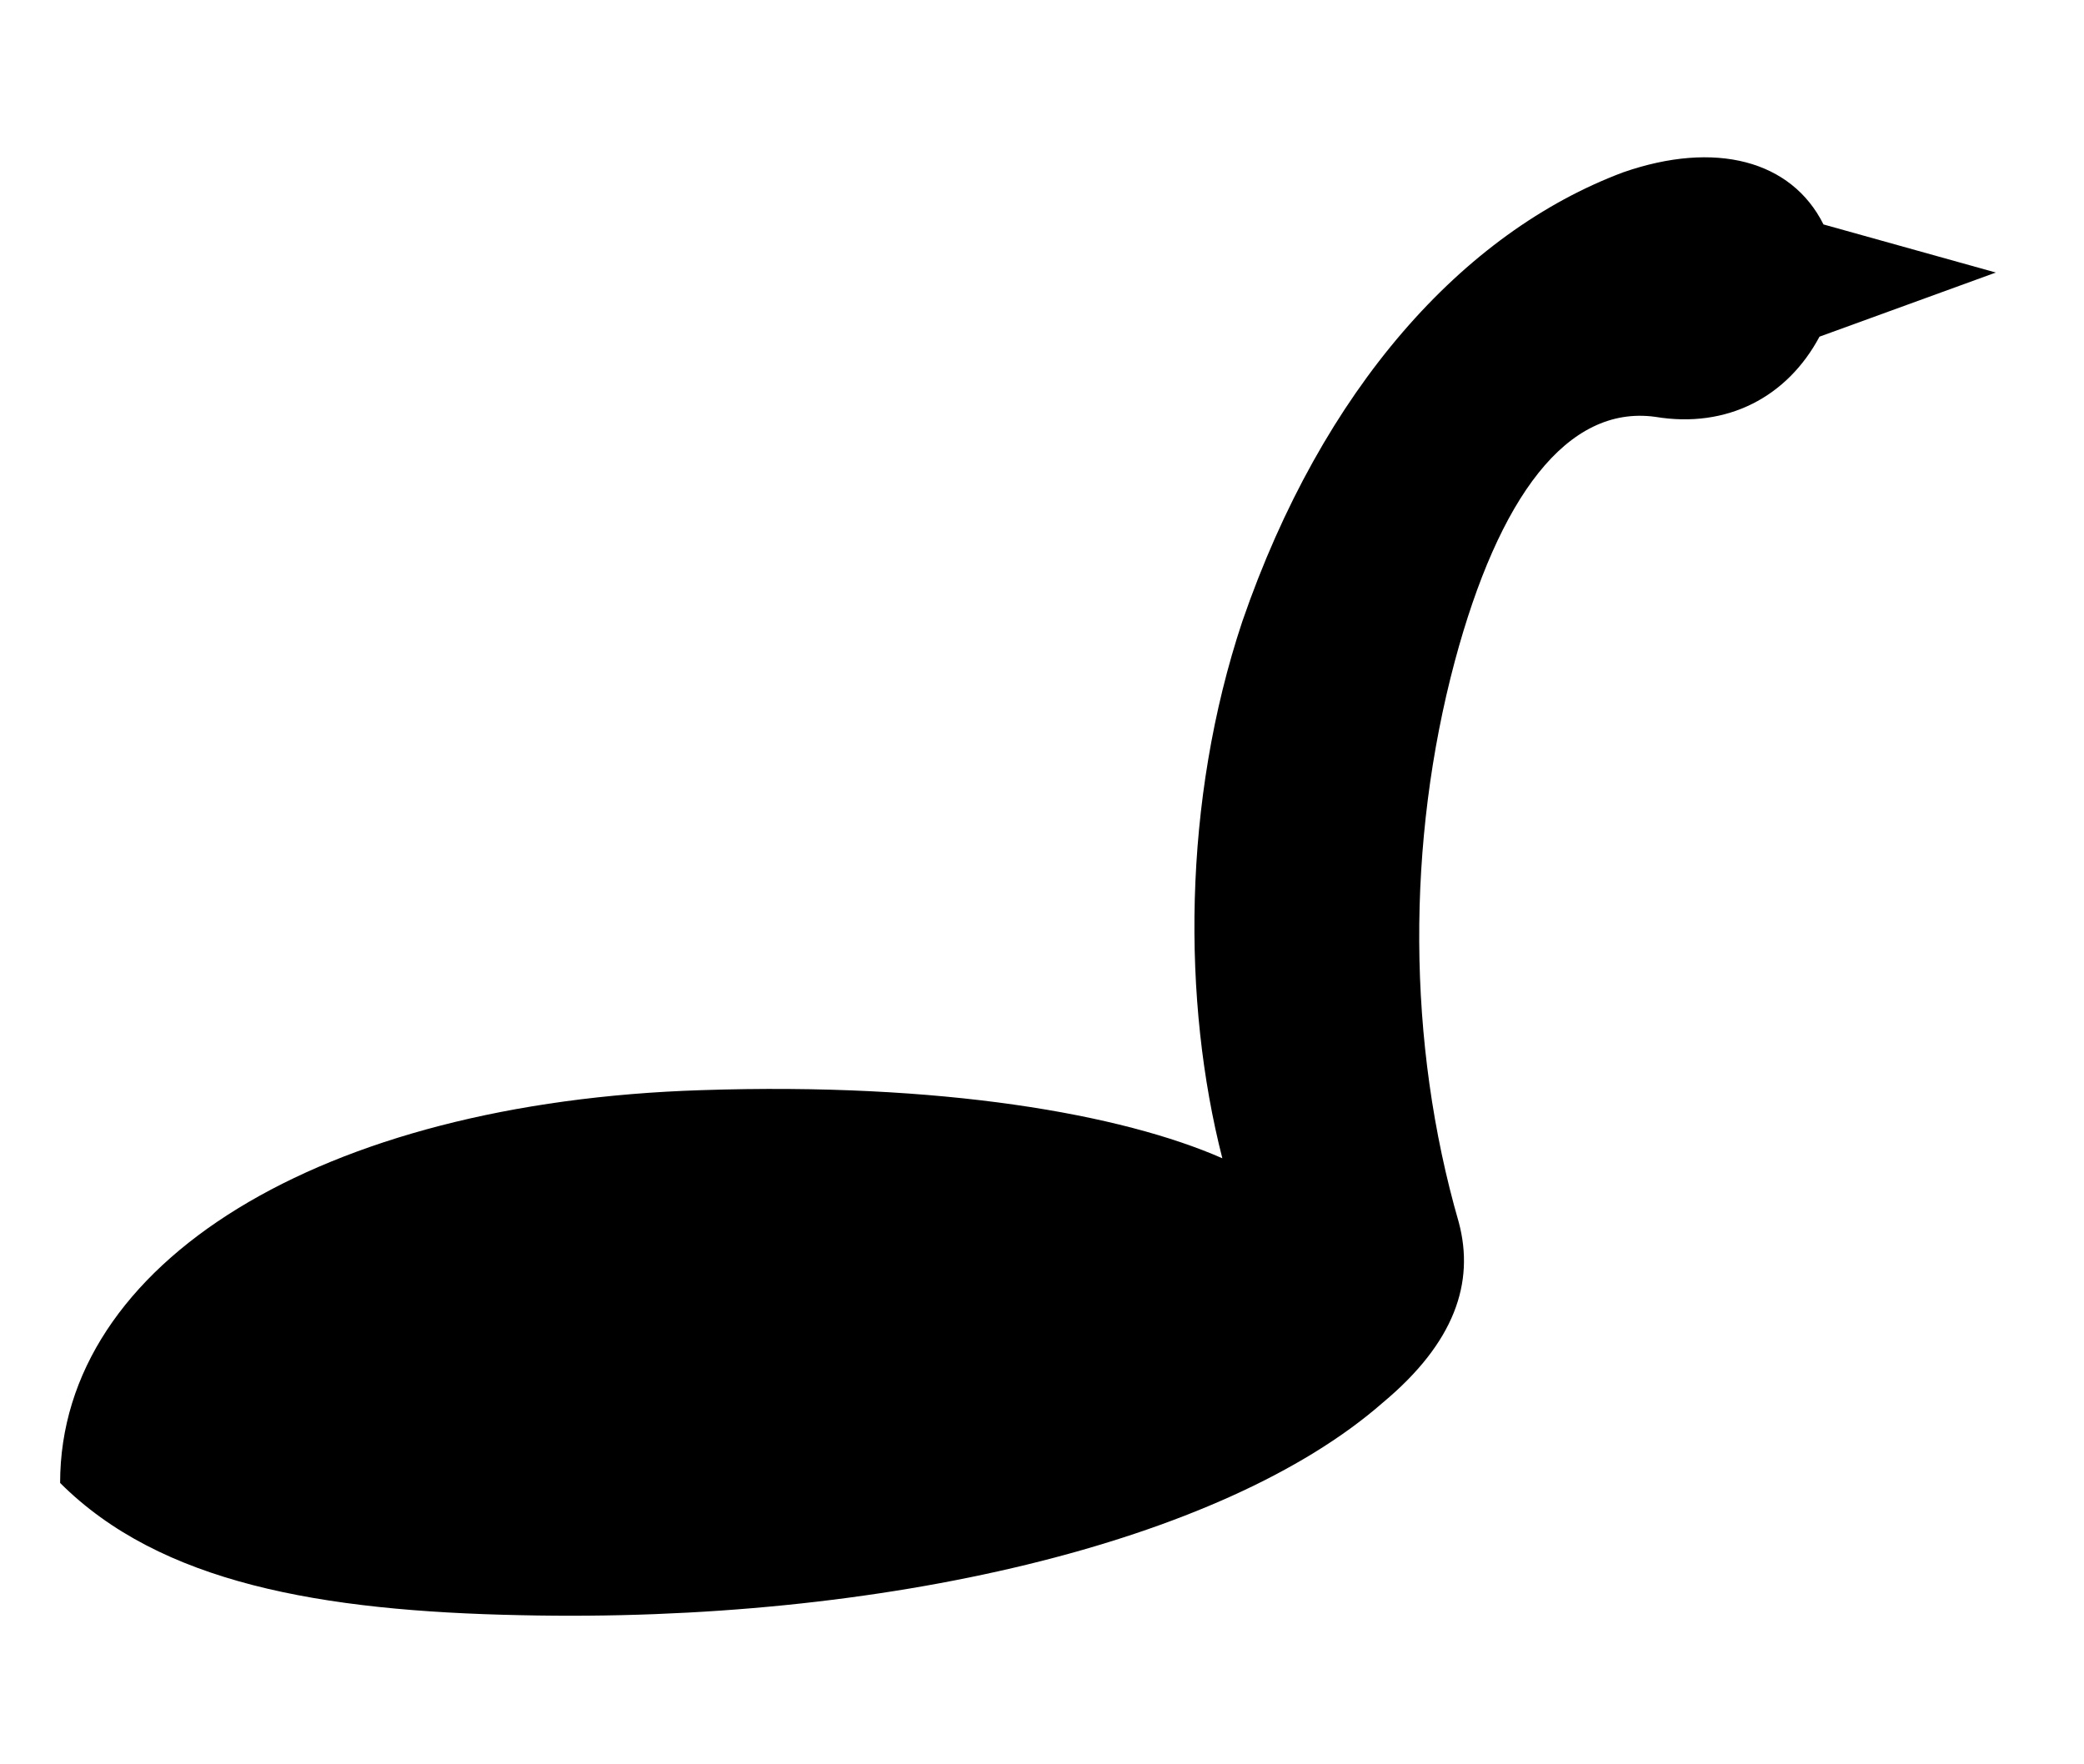
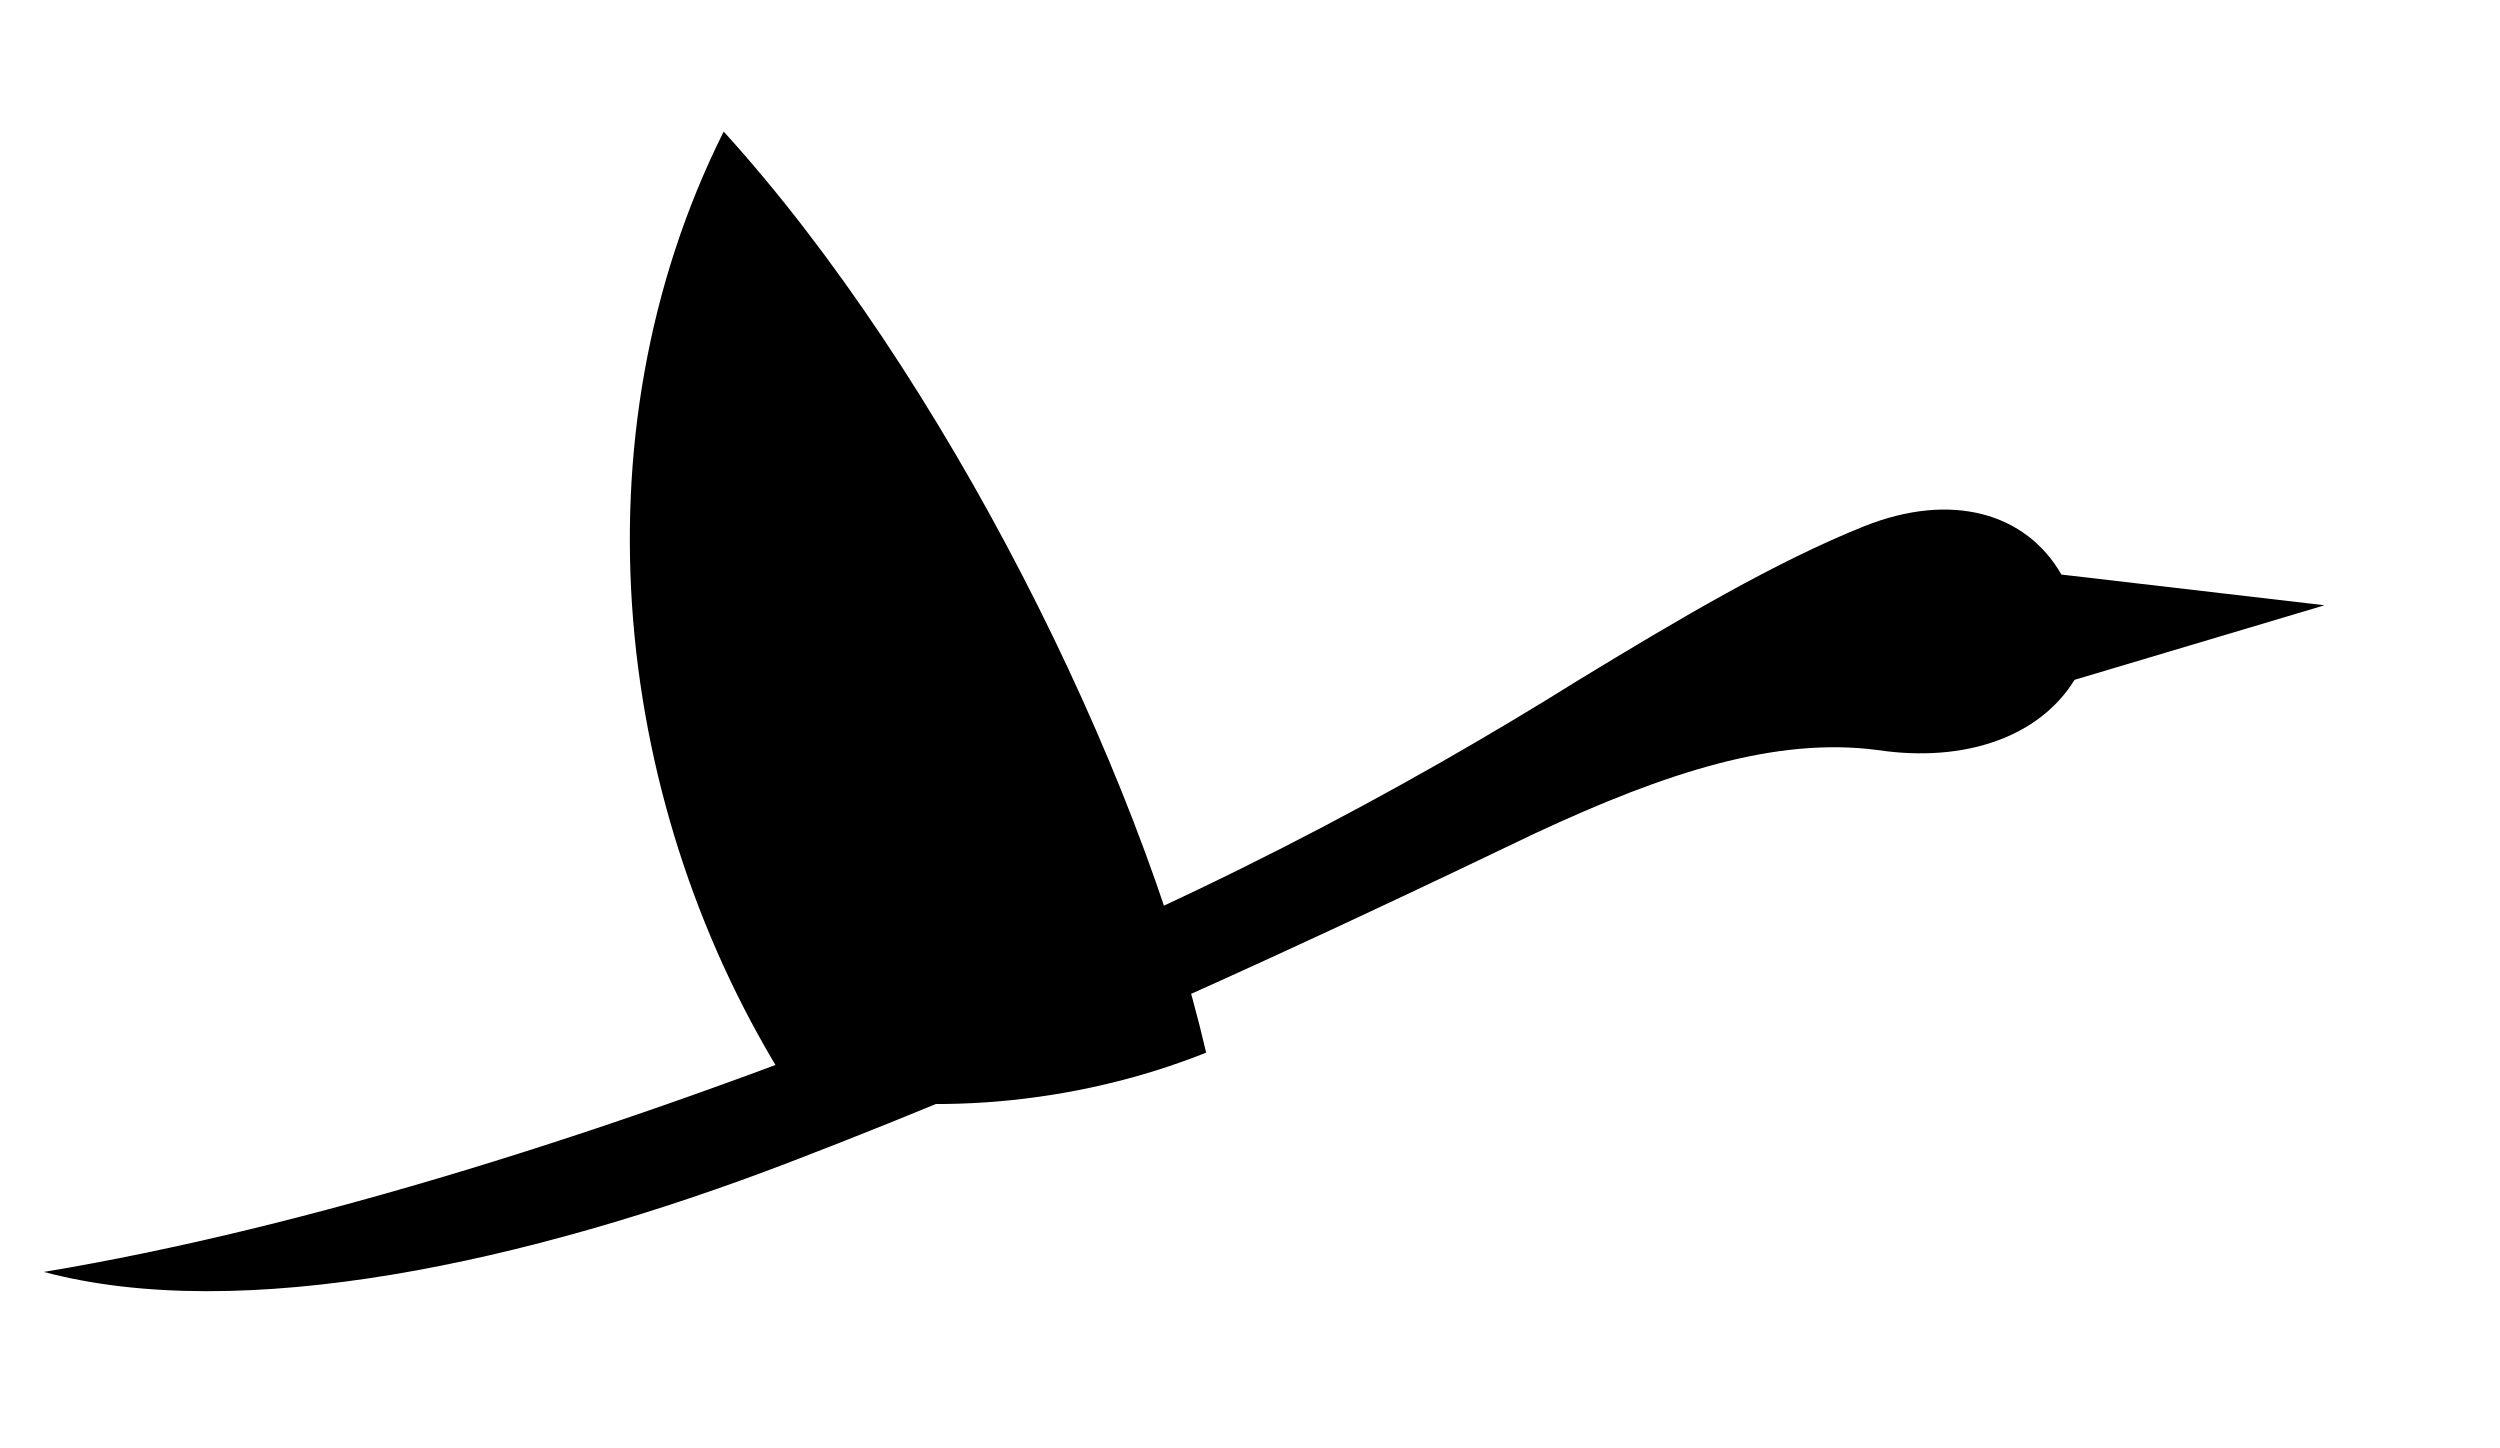
- <svg xmlns="http://www.w3.org/2000/svg" viewBox="0 0 104 88" role="img" aria-label="백조">
-   <path fill="currentColor" d="M3 74 C3 63 16 55 35 54.4 C47 54 56 55.6 61 57.8 C59 50 59 40 62 31 C66 19.4 73 11.6 81 8.6 C85.6 7 89.4 8 91 11.2 L99.6 13.6 L90.8 16.8 C89.2 19.8 86.2 21.4 82.6 20.8 C78.2 20.2 74.8 24.8 72.6 33 C70.2 42 70.2 52 72.8 61 C73.6 64 72.6 67 69 70 C61 77 44 81 26 80.6 C16 80.4 8 79 3 74 Z M3 74 C8 70 16 64 26 60 C18 66 10 71 3 74 Z" />
+ <svg xmlns="http://www.w3.org/2000/svg" viewBox="0 0 114 66" role="img" aria-label="날아오르는 거위">
+   <path fill="currentColor" d="M2 58 C14 56 28 51.6 42 46 C54 41.4 64 36 72 31 C76.6 28.2 81 25.6 85 24 C89 22.4 92.4 23.4 94 26.2 L106 27.6 L94.6 31 C93 33.6 89.6 34.8 85.6 34.2 C81 33.6 76 35.2 70 38 C60 42.8 48 48.4 36 53 C24 57.6 11 60.4 2 58 Z M36 49.6 C28 37 26 20 33 6 C43 17 52 35 55 48 C49 50.4 42 51 36 49.6 Z" />
</svg>
